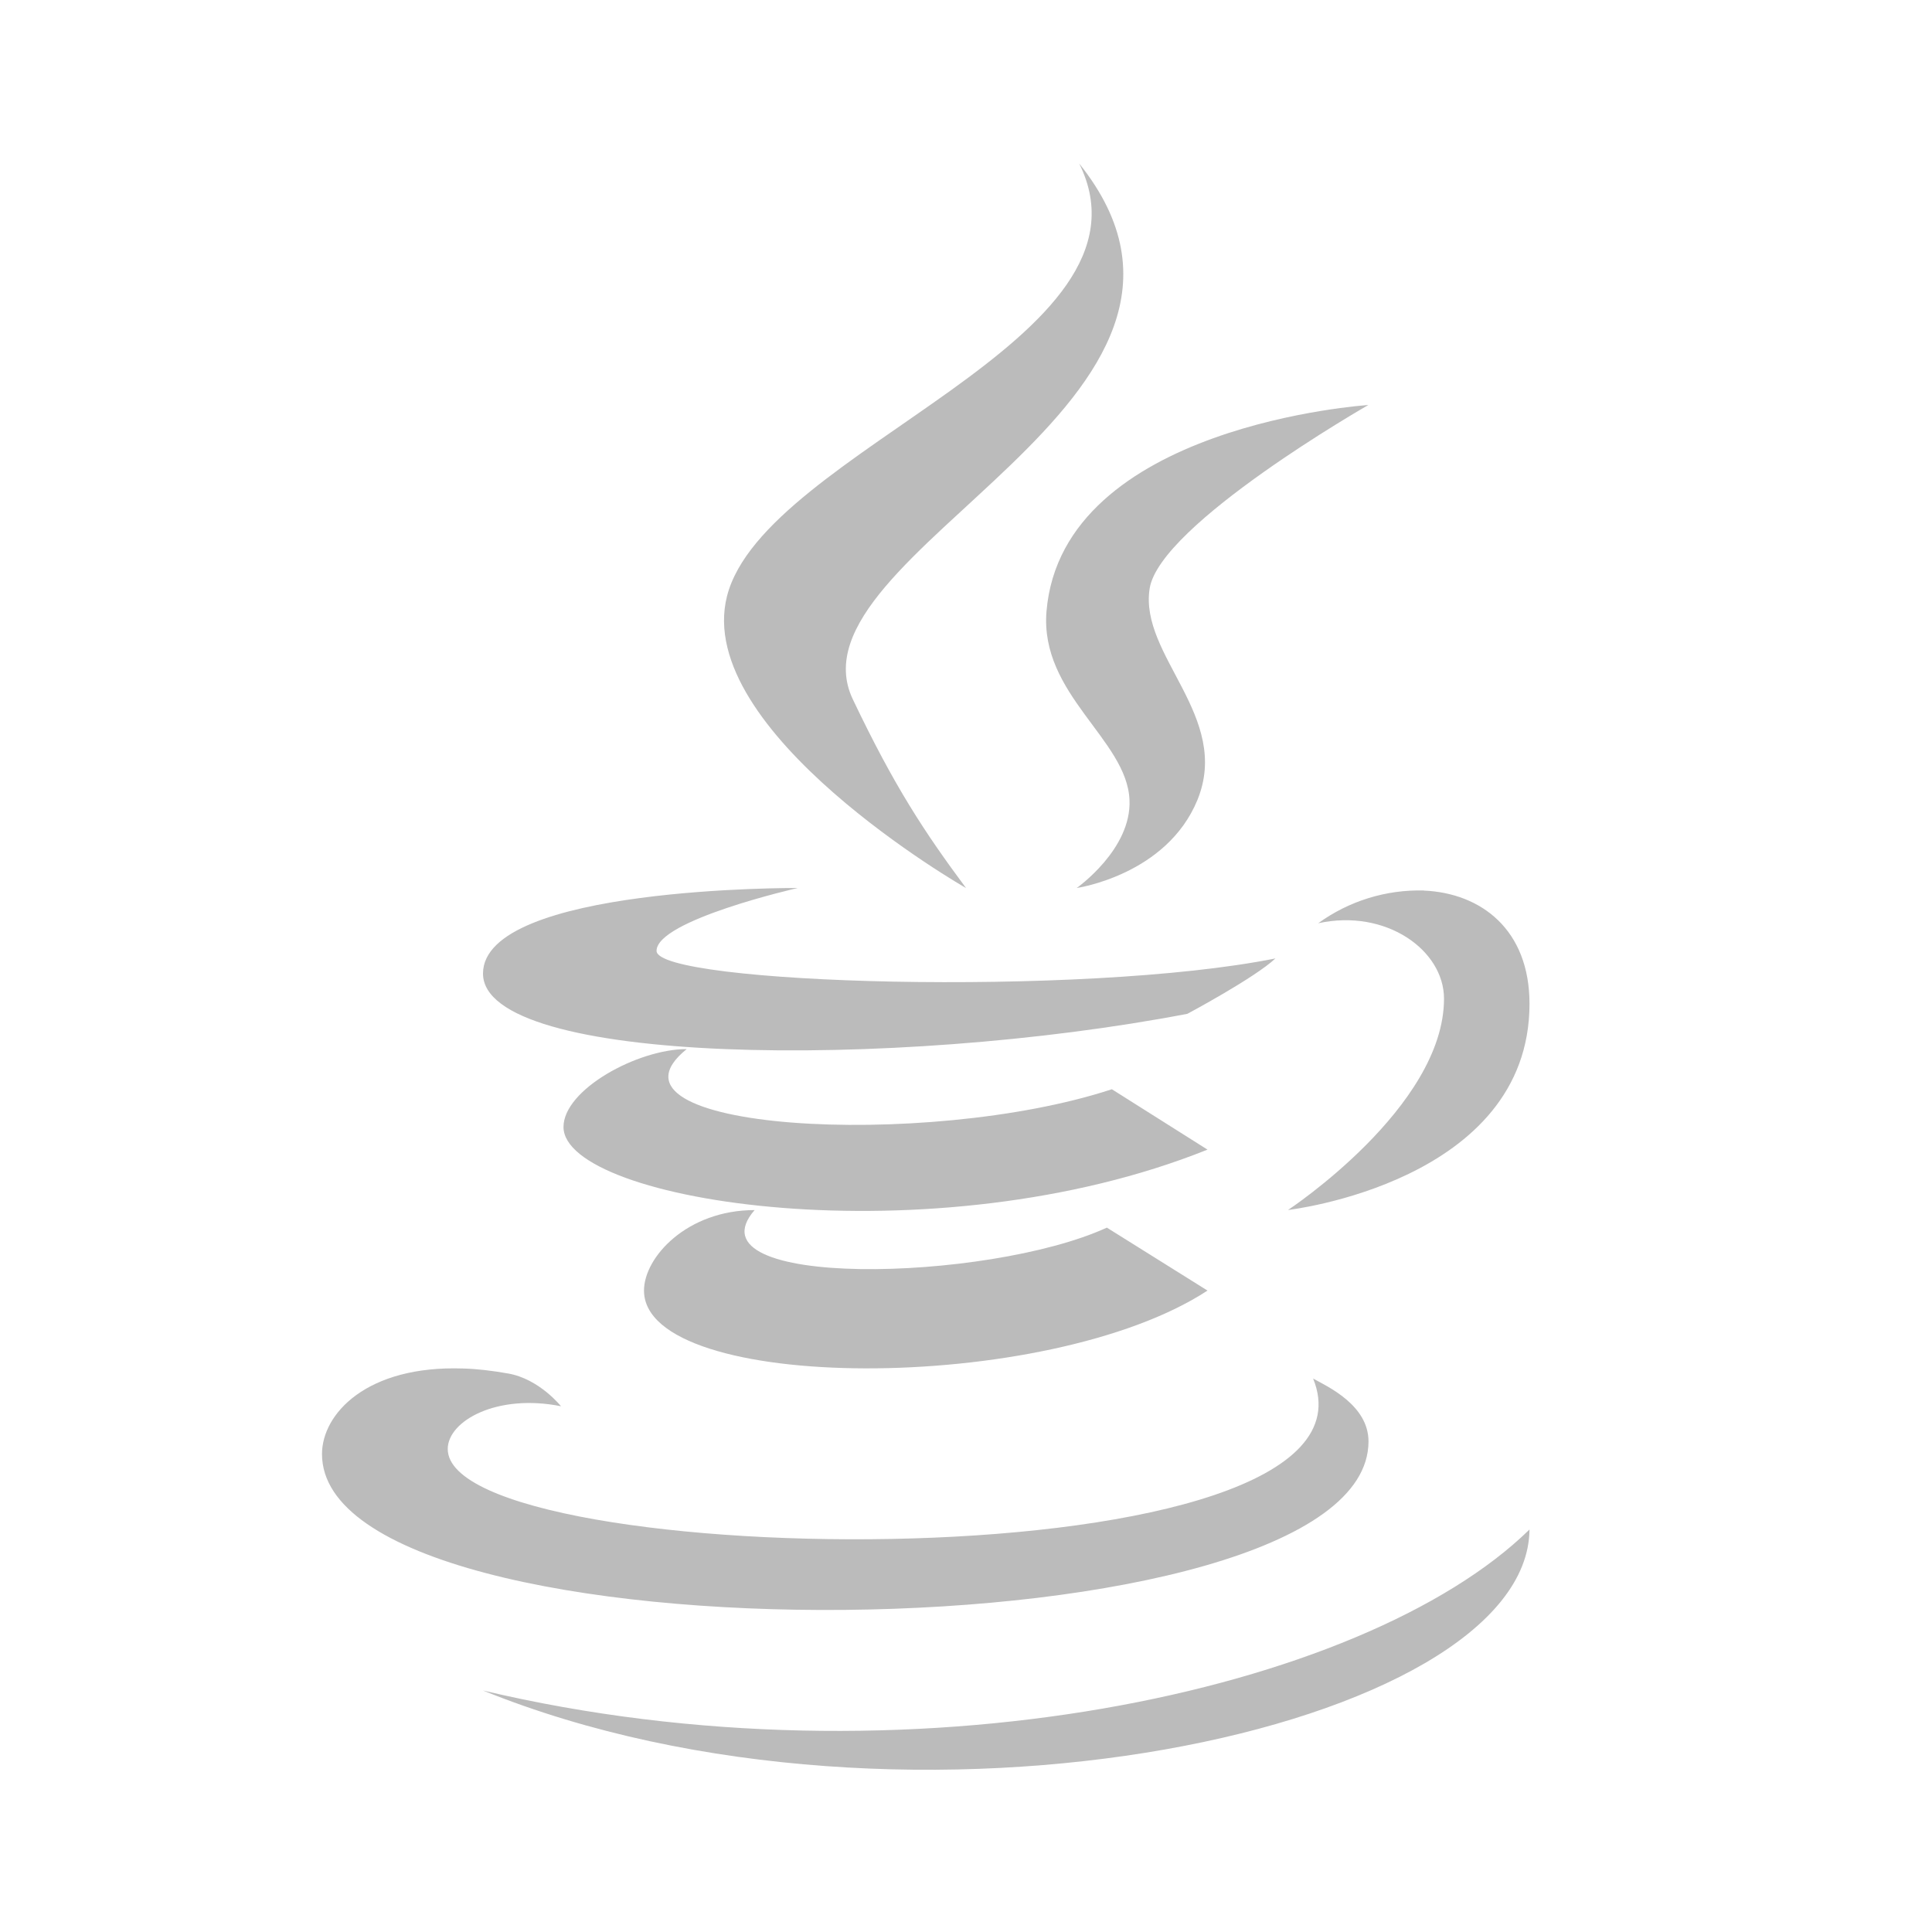
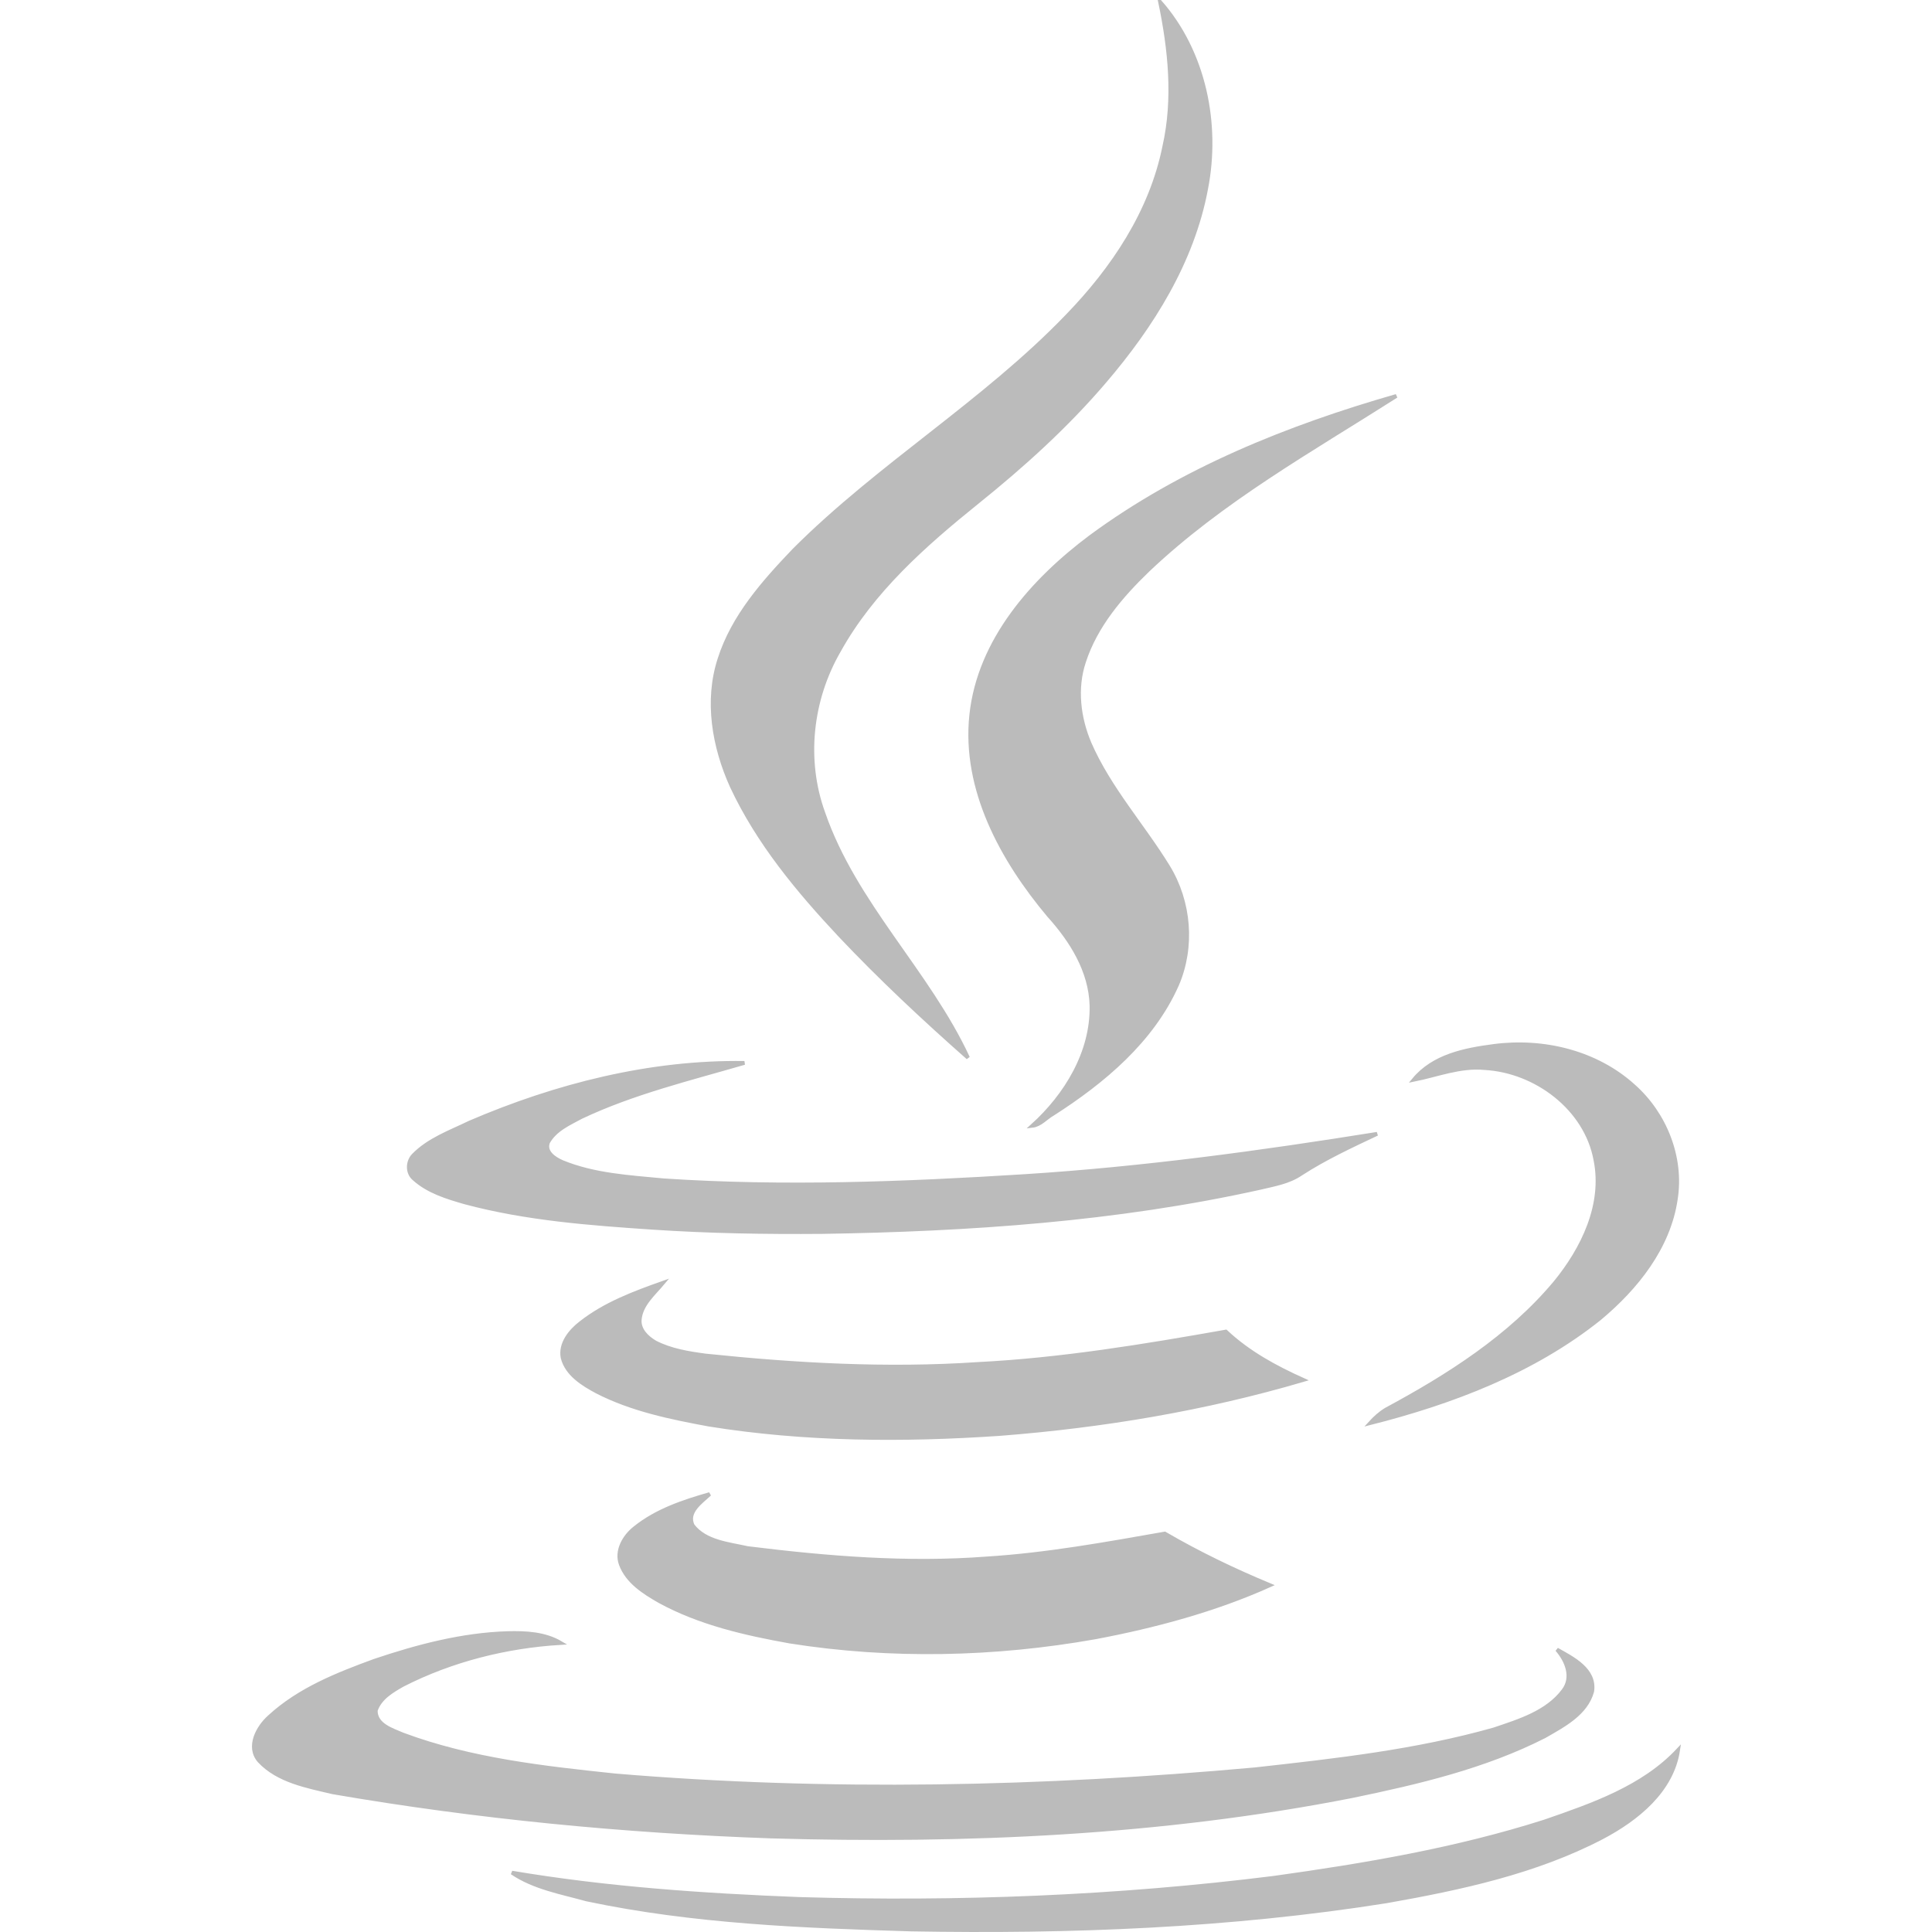
- <svg xmlns="http://www.w3.org/2000/svg" viewBox="0 0 24 24" version="1.1">
-   <path fill="#bbb" d="M13.406 2.031c1.09 2.192-3.91 3.551-4.375 5.375-.426 1.68 2.965 3.625 2.969 3.625-.516-.695-.89-1.261-1.406-2.344-.871-1.828 5.164-3.718 2.812-6.656zm3.594 3s-3.805.246-4 2.563c-.086 1.031 1 1.593 1.031 2.343.028.614-.656 1.094-.656 1.094s1.117-.16 1.5-1.094c.422-1.035-.723-1.792-.594-2.624C14.402 6.516 17 5.03 17 5.03zm-7.094 6S6 11.008 6 12.094c0 1.136 5.098 1.199 8.75.5 0 0 .836-.446 1.094-.688-2.395.48-7.688.32-7.688-.094 0-.382 1.75-.78 1.75-.78zm7.781.031a2.14 2.14 0 0 0-1.312.407c.844-.184 1.563.336 1.563.937 0 1.348-1.938 2.625-1.938 2.625s3-.344 3-2.562c0-.918-.598-1.375-1.313-1.406zm-9.156 1.97c-.61 0-1.531.503-1.531.968 0 .938 4.598 1.648 8 .281l-1.188-.75c-2.308.758-6.539.512-5.28-.5zm.844 2c-.84 0-1.375.585-1.375 1 0 1.277 5.012 1.3 7 0l-1.25-.782c-1.484.68-5.234.766-4.375-.219zM5.75 17C4.555 16.96 4 17.563 4 18.063c0 2.656 13 2.558 13-.157 0-.449-.504-.68-.688-.781 1.063 2.598-10.75 2.406-10.75.875 0-.348.61-.691 1.407-.531 0 0-.27-.34-.657-.407-.199-.035-.39-.058-.562-.062zM19 19c-2.063 2.02-7.742 3.246-13 2 5.281 2.14 12.977.48 13-2z" id="surface1" />
+ <svg xmlns="http://www.w3.org/2000/svg" fill="#bbb" version="1.1" width="100px" height="100px" viewBox="0 0 512 512" enable-background="new 0 0 512 512" xml:space="preserve" stroke="#bbb">
+   <g id="SVGRepo_bgCarrier" stroke-width="0" />
+   <g id="SVGRepo_tracerCarrier" stroke-linecap="round" stroke-linejoin="round" />
+   <g id="SVGRepo_iconCarrier">
+     <g id="5151e0c8492e5103c096af88a51e8d81">
+       <path display="inline" d="M193.918,208.369c-4.729-10.456-6.849-22.652-3.236-33.731c3.612-11.327,11.703-20.413,19.794-28.878 c22.525-22.531,50.285-39.085,72.316-61.986c12.197-12.573,22.278-27.634,25.762-44.937c2.864-12.695,1.496-25.764-1.117-38.337 c11.7,13.319,15.559,32.363,12.197,49.541c-3.608,19.292-14.316,36.344-26.886,51.031c-10.081,11.827-21.659,22.282-33.731,31.993 c-14.065,11.327-27.88,23.524-36.716,39.457c-7.472,12.943-9.215,28.876-4.11,42.942c8.341,24.146,27.756,42.071,38.338,64.848 c-11.703-10.332-23.152-21.036-33.86-32.361C211.471,236.001,200.889,223.307,193.918,208.369z M257.398,189.448 c-2.115,19.792,8.213,38.462,20.539,53.151c5.972,6.596,11.076,14.687,11.323,23.899c0.251,12.318-6.716,23.774-15.684,31.861 c2.119-0.246,3.612-2.115,5.355-3.11c13.443-8.589,26.385-19.418,32.982-34.227c4.357-10.083,3.362-22.034-2.362-31.371 c-6.724-10.953-15.559-20.662-20.786-32.61c-2.867-6.721-3.862-14.562-1.496-21.657c3.114-9.583,9.834-17.426,16.93-24.272 c19.54-18.544,43.189-31.743,65.844-46.179c-28.629,8.214-56.883,19.542-81.03,37.343 C273.702,153.727,259.515,169.658,257.398,189.448z M393.447,283.052c13.568,0.748,26.882,10.704,29.374,24.397 c2.366,11.825-3.358,23.524-10.705,32.485c-12.075,14.438-28.382,24.771-44.807,33.609c-1.622,0.991-2.99,2.237-4.235,3.608 c21.659-5.478,43.314-13.689,60.867-27.756c9.705-8.091,18.294-18.799,20.163-31.619c1.743-11.076-2.86-22.528-11.077-29.871 c-9.96-9.09-24.021-12.448-37.218-10.704c-7.593,0.995-15.931,2.613-21.158,8.961C380.877,284.921,386.971,282.429,393.447,283.052 z M123.22,318.647c16.303,4.357,33.108,5.603,49.787,6.724c14.936,0.995,29.875,1.246,44.937,1.12 c38.833-0.619,77.916-3.236,116.003-11.699c3.608-0.87,7.593-1.493,10.833-3.733c6.347-4.11,13.313-7.347,20.162-10.583 c-30.995,4.979-62.113,9.215-93.478,11.205c-31.74,1.991-63.731,3.236-95.593,1.121c-9.086-0.87-18.423-1.371-26.886-4.858 c-1.994-0.87-4.733-2.609-3.738-5.227c1.869-3.361,5.603-4.977,8.839-6.72c13.694-6.473,28.629-10.081,43.193-14.313 c-25.021-0.376-49.916,5.971-72.814,15.806c-5.105,2.491-10.83,4.481-14.936,8.714c-1.622,1.739-1.622,4.732,0.247,6.222 C113.511,315.787,118.487,317.28,123.22,318.647z M324.864,352.88c-21.784,3.859-43.694,7.472-65.726,8.589 c-24.147,1.618-48.294,0.247-72.191-2.241c-4.604-0.623-9.211-1.368-13.317-3.483c-2.116-1.246-4.231-3.236-4.106-5.854 c0.247-4.106,3.73-6.967,6.222-9.956c-7.715,2.739-15.434,5.599-21.906,10.708c-2.742,2.116-5.478,5.474-4.733,9.208 c1.125,4.356,5.356,6.97,9.09,8.96c9.208,4.733,19.54,6.846,29.625,8.714c25.511,4.11,51.527,4.235,77.167,2.488 c27.141-2.115,54.148-6.594,80.411-14.313C337.932,362.342,330.836,358.479,324.864,352.88z M188.068,395.951 c-6.97,1.99-14.066,4.357-19.79,8.957c-2.868,2.241-5.105,6.104-3.734,9.713c1.743,4.604,6.1,7.347,10.203,9.705 c10.708,5.854,22.78,8.589,34.604,10.708c26.765,4.229,54.27,3.608,80.908-1.12c15.806-2.989,31.615-7.221,46.301-13.815 c-9.584-3.984-18.917-8.467-27.878-13.693c-15.559,2.738-31.246,5.603-47.178,6.598c-21.032,1.618-42.319-0.125-63.355-2.738 c-4.98-1.121-11.202-1.618-14.563-5.976C181.847,400.677,185.828,398.063,188.068,395.951z M358.345,475.982 c17.424-3.604,34.977-7.719,50.908-15.806c4.976-2.867,11.076-5.979,12.698-11.95c0.87-5.725-5.105-8.714-9.337-11.08 c2.613,2.993,4.356,7.347,1.74,10.83c-4.357,5.853-11.821,8.091-18.42,10.332c-20.66,5.85-42.072,8.216-63.355,10.582 c-56.385,5.102-113.146,6.348-169.528,1.618c-18.92-1.994-38.217-4.109-56.264-10.829c-2.86-1.246-7.217-2.492-7.217-6.352 c1.117-3.354,4.357-5.227,7.217-6.845c12.945-6.595,27.384-10.207,41.822-11.077c-4.228-2.491-9.208-2.738-14.062-2.613 c-12.076,0.373-23.9,3.483-35.349,7.347c-9.834,3.604-19.916,7.59-27.76,14.811c-3.111,2.735-5.971,7.962-2.739,11.699 c4.98,5.353,12.699,6.72,19.54,8.338c38.338,6.599,77.171,10.328,116.011,11.699C255.781,488.184,307.684,485.942,358.345,475.982z M409.378,482.706c-23.402,7.468-47.672,11.574-71.822,14.936c-41.696,5.227-83.769,6.845-125.716,5.603 c-25.515-0.995-51.03-2.738-76.176-6.974c5.85,3.984,13.071,5.227,19.794,7.096c28.257,5.976,57.255,7.096,86.01,7.966 c42.19,0.748,84.387-0.87,125.962-7.468c19.669-3.48,39.459-7.715,57.13-16.927c9.215-4.854,18.552-12.326,20.163-23.152 C435.391,473.741,421.951,478.349,409.378,482.706z"> </path>
+     </g>
+   </g>
</svg>
